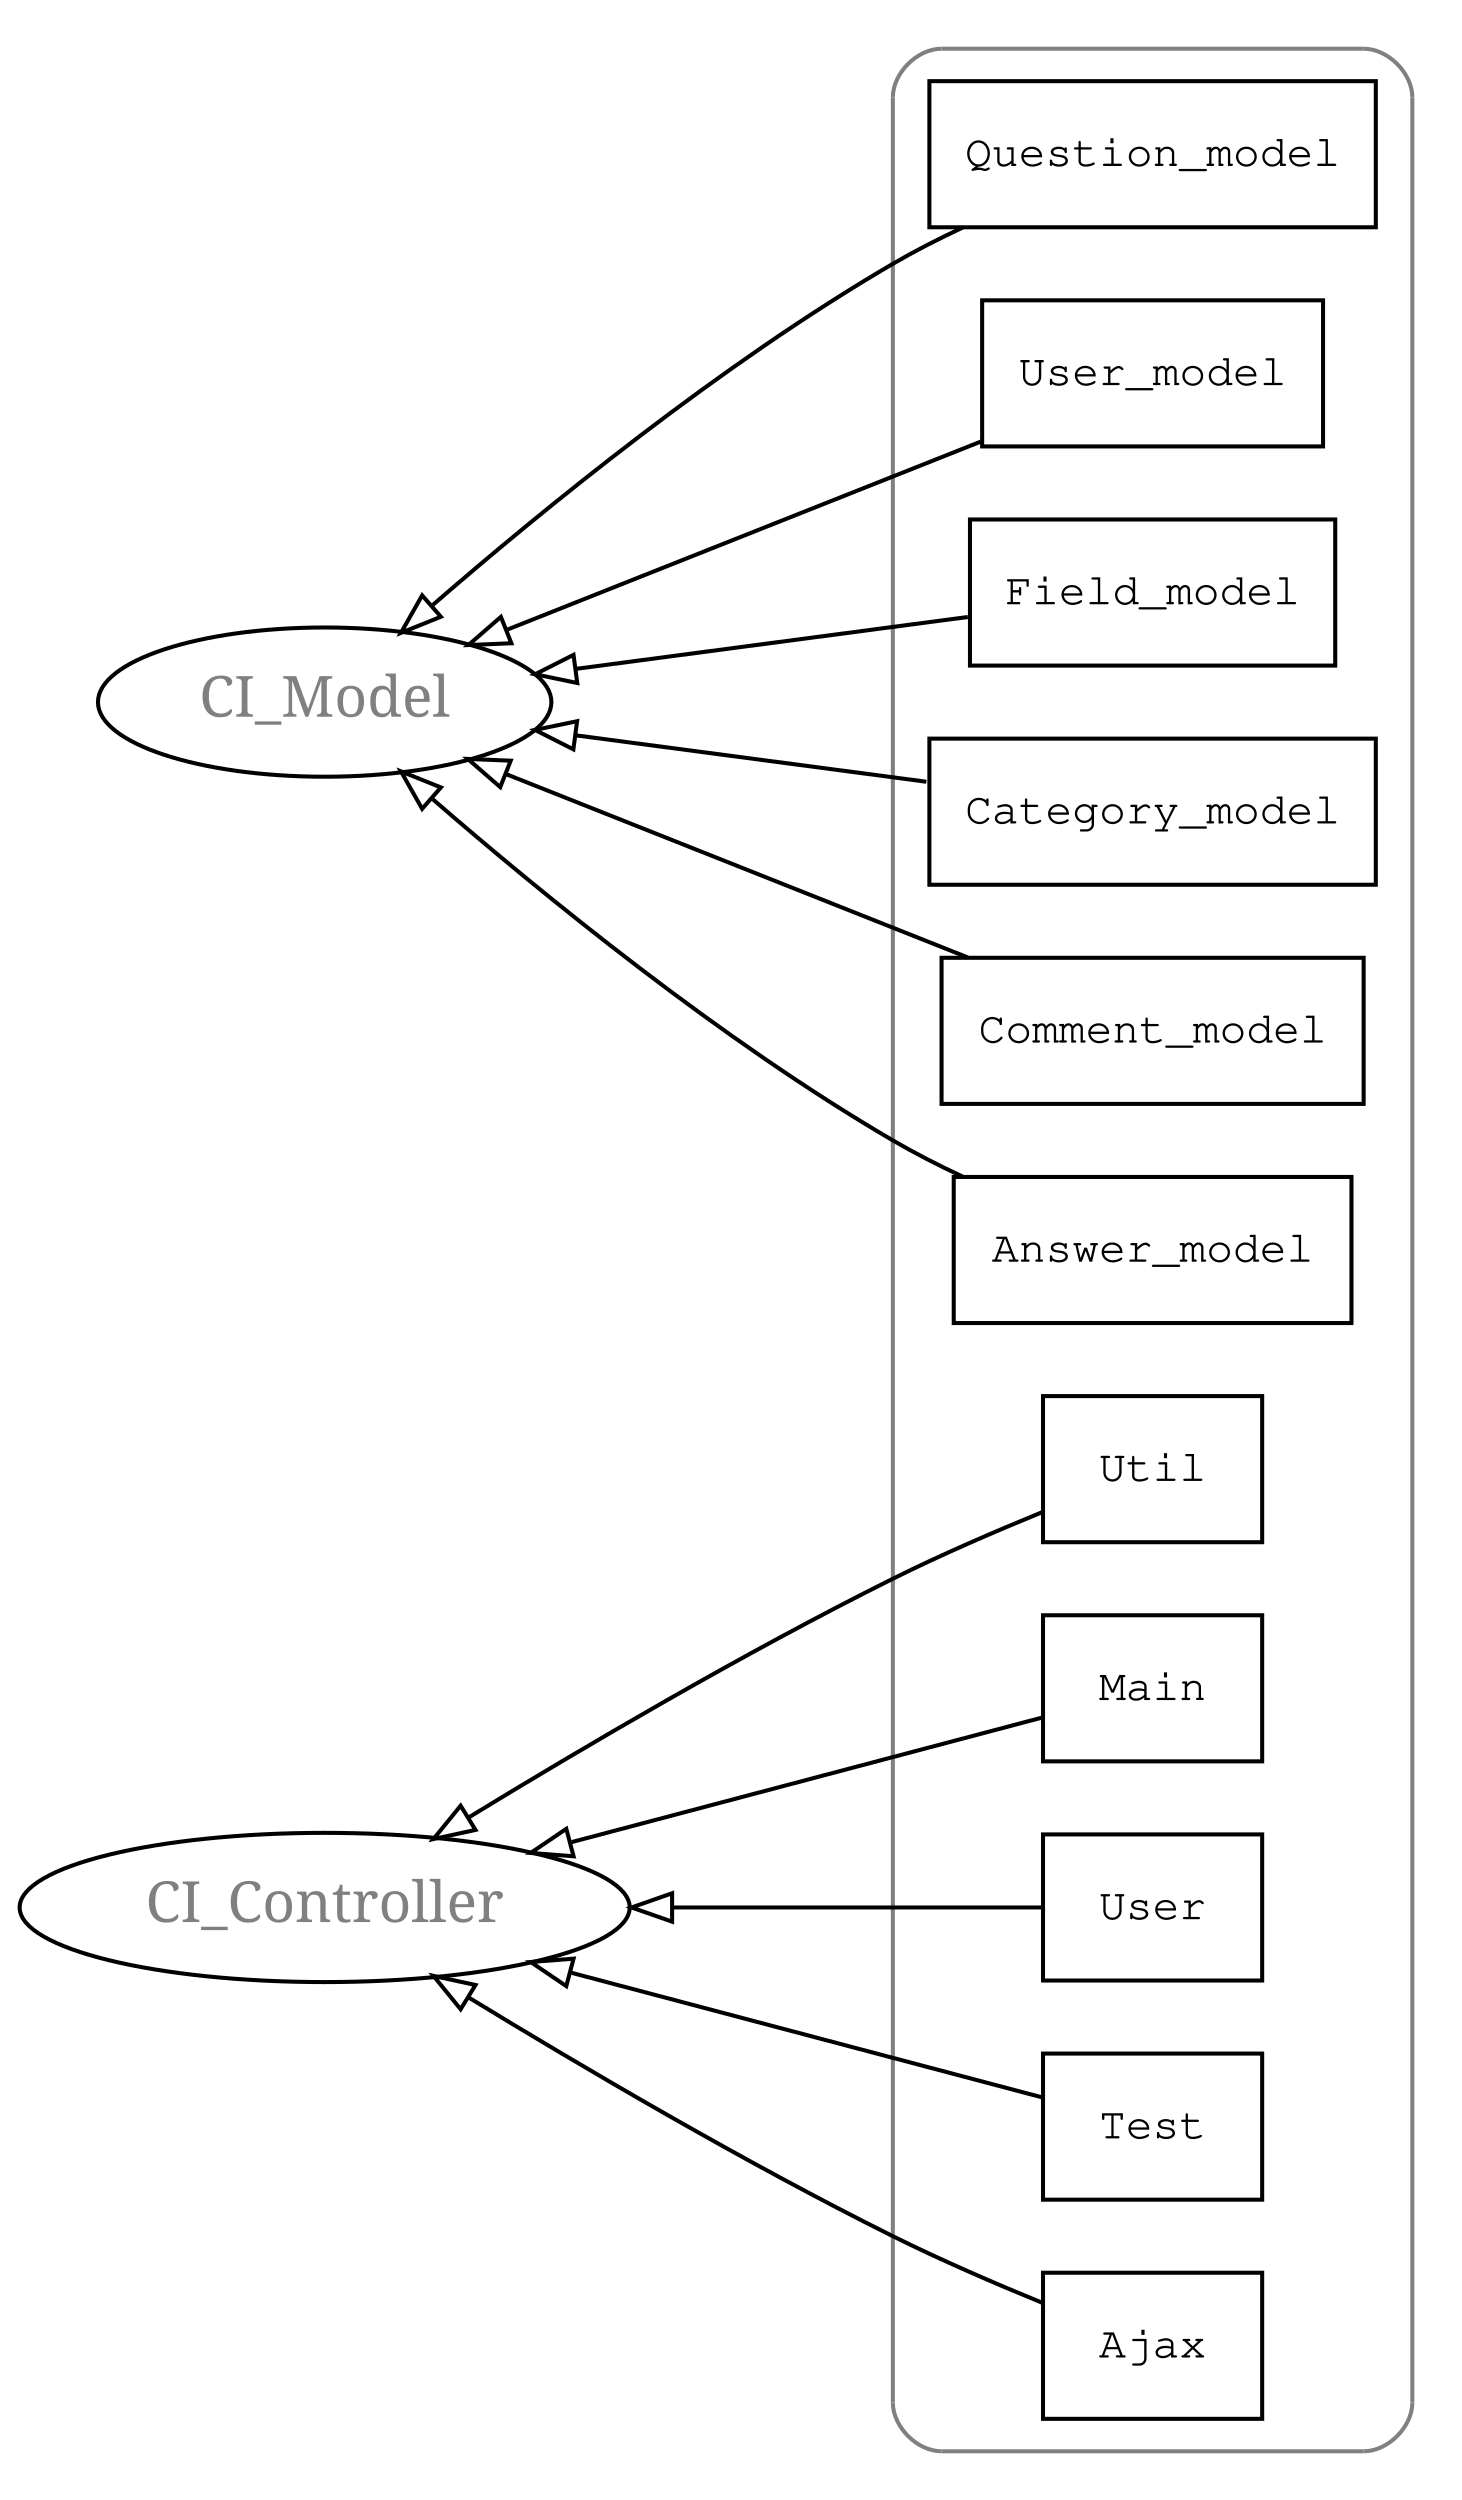
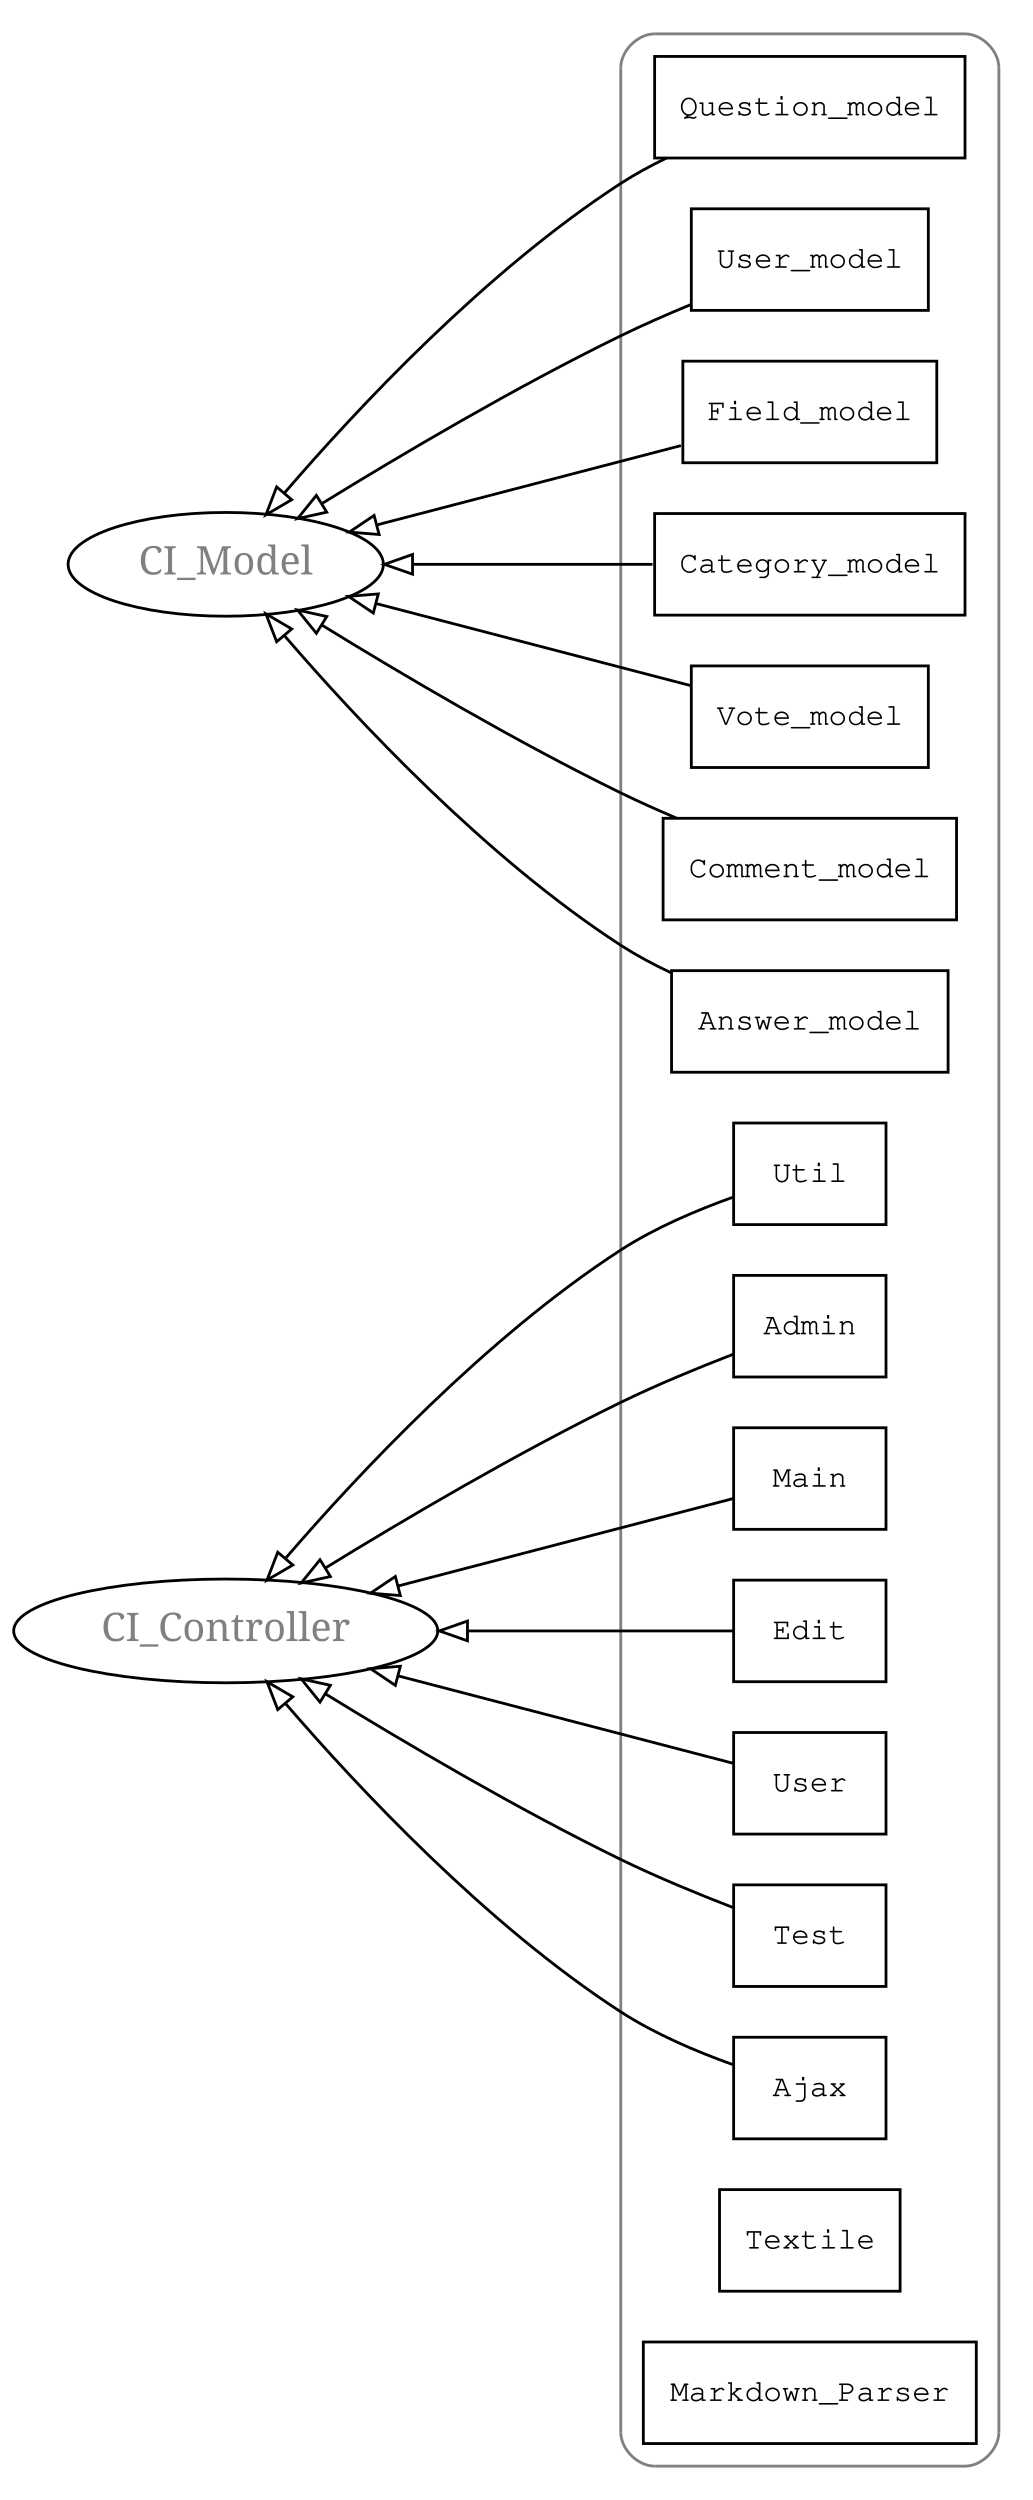
- <svg xmlns="http://www.w3.org/2000/svg" xmlns:xlink="http://www.w3.org/1999/xlink" width="360pt" height="616pt" viewBox="0.00 0.00 360.00 616.00">
-   <g id="graph1" class="graph" transform="scale(1 1) rotate(0) translate(4 612)">
-     <polygon fill="white" stroke="white" points="-4,5 -4,-612 357,-612 357,5 -4,5" />
+ <svg xmlns="http://www.w3.org/2000/svg" xmlns:xlink="http://www.w3.org/1999/xlink" width="366pt" height="886pt" viewBox="0.00 0.00 366.00 886.00">
+   <g id="graph1" class="graph" transform="scale(1 1) rotate(0) translate(4 882)">
+     <polygon fill="white" stroke="white" points="-4,5 -4,-882 363,-882 363,5 -4,5" />
    <g id="graph2" class="cluster">
-       <polyline fill="none" stroke="gray" points="228,-8 332,-8 " />
-       <path fill="none" stroke="gray" d="M332,-8C338,-8 344,-14 344,-20" />
-       <polyline fill="none" stroke="gray" points="344,-20 344,-588 " />
-       <path fill="none" stroke="gray" d="M344,-588C344,-594 338,-600 332,-600" />
-       <polyline fill="none" stroke="gray" points="332,-600 228,-600 " />
-       <path fill="none" stroke="gray" d="M228,-600C222,-600 216,-594 216,-588" />
-       <polyline fill="none" stroke="gray" points="216,-588 216,-20 " />
+       <polyline fill="none" stroke="gray" points="228,-8 338,-8 " />
+       <path fill="none" stroke="gray" d="M338,-8C344,-8 350,-14 350,-20" />
+       <polyline fill="none" stroke="gray" points="350,-20 350,-858 " />
+       <path fill="none" stroke="gray" d="M350,-858C350,-864 344,-870 338,-870" />
+       <polyline fill="none" stroke="gray" points="338,-870 228,-870 " />
+       <path fill="none" stroke="gray" d="M228,-870C222,-870 216,-864 216,-858" />
+       <polyline fill="none" stroke="gray" points="216,-858 216,-20 " />
      <path fill="none" stroke="gray" d="M216,-20C216,-14 222,-8 228,-8" />
    </g>
    <g id="node2" class="node">
      <a xlink:href="models.question_model.html" xlink:title="Question_model" target="_parent">
-         <polygon fill="none" stroke="black" points="335,-592 225,-592 225,-556 335,-556 335,-592" />
-         <text text-anchor="middle" x="280" y="-571.1" font-family="Courier,monospace" font-size="11.00">Question_model</text>
+         <polygon fill="none" stroke="black" points="338,-862 228,-862 228,-826 338,-826 338,-862" />
+         <text text-anchor="middle" x="283" y="-841.1" font-family="Courier,monospace" font-size="11.00">Question_model</text>
      </a>
    </g>
-     <g id="node14" class="node">
-       <ellipse fill="none" stroke="black" cx="76" cy="-439" rx="55.861" ry="18.385" />
-       <text text-anchor="middle" x="76" y="-435.4" font-family="Times Roman,serif" font-size="14.00" fill="gray">CI_Model</text>
+     <g id="node19" class="node">
+       <ellipse fill="none" stroke="black" cx="76" cy="-682" rx="55.861" ry="18.385" />
+       <text text-anchor="middle" x="76" y="-678.4" font-family="Times Roman,serif" font-size="14.00" fill="gray">CI_Model</text>
    </g>
    <g id="edge3" class="edge">
-       <path fill="none" stroke="black" d="M233.168,-555.91C227.273,-553.15 221.416,-550.16 216,-547 173.709,-522.326 129.771,-486.474 102.654,-462.951" />
-       <polygon fill="none" stroke="black" points="104.628,-460.027 94.799,-456.072 100.017,-465.294 104.628,-460.027" />
+       <path fill="none" stroke="black" d="M232.187,-825.977C226.564,-823.27 221.051,-820.274 216,-817 168.089,-785.941 122.387,-737.01 96.881,-707.369" />
+       <polygon fill="none" stroke="black" points="99.38,-704.905 90.238,-699.552 94.046,-709.438 99.38,-704.905" />
    </g>
    <g id="node3" class="node">
      <a xlink:href="models.user_model.html" xlink:title="User_model" target="_parent">
-         <polygon fill="none" stroke="black" points="322,-538 238,-538 238,-502 322,-502 322,-538" />
-         <text text-anchor="middle" x="280" y="-517.1" font-family="Courier,monospace" font-size="11.00">User_model</text>
+         <polygon fill="none" stroke="black" points="325,-808 241,-808 241,-772 325,-772 325,-808" />
+         <text text-anchor="middle" x="283" y="-787.1" font-family="Courier,monospace" font-size="11.00">User_model</text>
      </a>
    </g>
    <g id="edge5" class="edge">
-       <path fill="none" stroke="black" d="M237.731,-503.217C203.595,-489.663 155.678,-470.637 120.866,-456.815" />
-       <polygon fill="none" stroke="black" points="122.003,-453.5 111.418,-453.063 119.42,-460.006 122.003,-453.5" />
+       <path fill="none" stroke="black" d="M240.784,-774.047C232.475,-770.611 223.89,-766.848 216,-763 178.765,-744.839 137.95,-720.708 110.048,-703.52" />
+       <polygon fill="none" stroke="black" points="111.807,-700.493 101.463,-698.2 108.119,-706.443 111.807,-700.493" />
    </g>
    <g id="node4" class="node">
      <a xlink:href="models.field_model.html" xlink:title="Field_model" target="_parent">
-         <polygon fill="none" stroke="black" points="325,-484 235,-484 235,-448 325,-448 325,-484" />
-         <text text-anchor="middle" x="280" y="-463.1" font-family="Courier,monospace" font-size="11.00">Field_model</text>
+         <polygon fill="none" stroke="black" points="328,-754 238,-754 238,-718 328,-718 328,-754" />
+         <text text-anchor="middle" x="283" y="-733.1" font-family="Courier,monospace" font-size="11.00">Field_model</text>
      </a>
    </g>
    <g id="edge7" class="edge">
-       <path fill="none" stroke="black" d="M234.472,-459.974C206.092,-456.218 169.195,-451.335 138.145,-447.225" />
-       <polygon fill="none" stroke="black" points="138.232,-443.706 127.86,-445.864 137.314,-450.646 138.232,-443.706" />
+       <path fill="none" stroke="black" d="M237.317,-724.083C205.594,-715.807 163.203,-704.749 129.837,-696.044" />
+       <polygon fill="none" stroke="black" points="130.353,-692.562 119.794,-693.424 128.586,-699.335 130.353,-692.562" />
    </g>
    <g id="node5" class="node">
      <a xlink:href="models.category_model.html" xlink:title="Category_model" target="_parent">
-         <polygon fill="none" stroke="black" points="335,-430 225,-430 225,-394 335,-394 335,-430" />
-         <text text-anchor="middle" x="280" y="-409.1" font-family="Courier,monospace" font-size="11.00">Category_model</text>
+         <polygon fill="none" stroke="black" points="338,-700 228,-700 228,-664 338,-664 338,-700" />
+         <text text-anchor="middle" x="283" y="-679.1" font-family="Courier,monospace" font-size="11.00">Category_model</text>
      </a>
    </g>
    <g id="edge9" class="edge">
-       <path fill="none" stroke="black" d="M224.256,-419.378C197.464,-422.924 165.27,-427.185 137.738,-430.829" />
-       <polygon fill="none" stroke="black" points="137.278,-427.359 127.824,-432.141 138.197,-434.299 137.278,-427.359" />
+       <path fill="none" stroke="black" d="M227.255,-682C201.135,-682 169.817,-682 142.471,-682" />
+       <polygon fill="none" stroke="black" points="142.204,-678.5 132.204,-682 142.204,-685.5 142.204,-678.5" />
    </g>
    <g id="node6" class="node">
-       <a xlink:href="models.comment_model.html" xlink:title="Comment_model" target="_parent">
-         <polygon fill="none" stroke="black" points="332,-376 228,-376 228,-340 332,-340 332,-376" />
-         <text text-anchor="middle" x="280" y="-355.1" font-family="Courier,monospace" font-size="11.00">Comment_model</text>
+       <a xlink:href="models.vote_model.html" xlink:title="Vote_model" target="_parent">
+         <polygon fill="none" stroke="black" points="325,-646 241,-646 241,-610 325,-610 325,-646" />
+         <text text-anchor="middle" x="283" y="-625.1" font-family="Courier,monospace" font-size="11.00">Vote_model</text>
      </a>
    </g>
    <g id="edge11" class="edge">
-       <path fill="none" stroke="black" d="M234.472,-376.077C200.592,-389.53 154.573,-407.802 120.855,-421.19" />
-       <polygon fill="none" stroke="black" points="119.255,-418.059 111.253,-425.003 121.838,-424.565 119.255,-418.059" />
+       <path fill="none" stroke="black" d="M240.861,-638.993C208.692,-647.385 164.144,-659.006 129.466,-668.052" />
+       <polygon fill="none" stroke="black" points="128.299,-664.74 119.506,-670.651 130.066,-671.513 128.299,-664.74" />
    </g>
    <g id="node7" class="node">
-       <a xlink:href="models.answer_model.html" xlink:title="Answer_model" target="_parent">
-         <polygon fill="none" stroke="black" points="329,-322 231,-322 231,-286 329,-286 329,-322" />
-         <text text-anchor="middle" x="280" y="-301.1" font-family="Courier,monospace" font-size="11.00">Answer_model</text>
+       <a xlink:href="models.comment_model.html" xlink:title="Comment_model" target="_parent">
+         <polygon fill="none" stroke="black" points="335,-592 231,-592 231,-556 335,-556 335,-592" />
+         <text text-anchor="middle" x="283" y="-571.1" font-family="Courier,monospace" font-size="11.00">Comment_model</text>
      </a>
    </g>
    <g id="edge13" class="edge">
-       <path fill="none" stroke="black" d="M233.168,-322.09C227.273,-324.85 221.416,-327.84 216,-331 173.709,-355.674 129.771,-391.526 102.654,-415.049" />
-       <polygon fill="none" stroke="black" points="100.017,-412.706 94.799,-421.928 104.628,-417.973 100.017,-412.706" />
+       <path fill="none" stroke="black" d="M235.773,-592.052C229.069,-594.898 222.312,-597.921 216,-601 178.765,-619.161 137.95,-643.292 110.048,-660.48" />
+       <polygon fill="none" stroke="black" points="108.119,-657.557 101.463,-665.8 111.807,-663.507 108.119,-657.557" />
    </g>
    <g id="node8" class="node">
-       <a xlink:href="controllers.util.html" xlink:title="Util" target="_parent">
-         <polygon fill="none" stroke="black" points="307,-268 253,-268 253,-232 307,-232 307,-268" />
-         <text text-anchor="middle" x="280" y="-247.1" font-family="Courier,monospace" font-size="11.00">Util</text>
+       <a xlink:href="models.answer_model.html" xlink:title="Answer_model" target="_parent">
+         <polygon fill="none" stroke="black" points="332,-538 234,-538 234,-502 332,-502 332,-538" />
+         <text text-anchor="middle" x="283" y="-517.1" font-family="Courier,monospace" font-size="11.00">Answer_model</text>
      </a>
    </g>
-     <g id="node21" class="node">
-       <ellipse fill="none" stroke="black" cx="76" cy="-142" rx="75.159" ry="18.385" />
-       <text text-anchor="middle" x="76" y="-138.4" font-family="Times Roman,serif" font-size="14.00" fill="gray">CI_Controller</text>
-     </g>
    <g id="edge15" class="edge">
-       <path fill="none" stroke="black" d="M252.882,-239.439C241.362,-234.728 227.875,-228.911 216,-223 179.48,-204.821 139.323,-181.189 111.418,-164.148" />
-       <polygon fill="none" stroke="black" points="113.162,-161.112 102.809,-158.862 109.499,-167.077 113.162,-161.112" />
+       <path fill="none" stroke="black" d="M233.947,-537.187C227.717,-540.109 221.577,-543.384 216,-547 168.089,-578.059 122.387,-626.99 96.881,-656.631" />
+       <polygon fill="none" stroke="black" points="94.046,-654.562 90.238,-664.448 99.38,-659.095 94.046,-654.562" />
    </g>
    <g id="node9" class="node">
-       <a xlink:href="controllers.main.html" xlink:title="Main" target="_parent">
-         <polygon fill="none" stroke="black" points="307,-214 253,-214 253,-178 307,-178 307,-214" />
-         <text text-anchor="middle" x="280" y="-193.1" font-family="Courier,monospace" font-size="11.00">Main</text>
+       <a xlink:href="controllers.util.html" xlink:title="Util" target="_parent">
+         <polygon fill="none" stroke="black" points="310,-484 256,-484 256,-448 310,-448 310,-484" />
+         <text text-anchor="middle" x="283" y="-463.1" font-family="Courier,monospace" font-size="11.00">Util</text>
      </a>
    </g>
+     <g id="node27" class="node">
+       <ellipse fill="none" stroke="black" cx="76" cy="-304" rx="75.159" ry="18.385" />
+       <text text-anchor="middle" x="76" y="-300.4" font-family="Times Roman,serif" font-size="14.00" fill="gray">CI_Controller</text>
+     </g>
    <g id="edge17" class="edge">
-       <path fill="none" stroke="black" d="M252.91,-188.829C223.461,-181.034 175.443,-168.323 136.86,-158.11" />
-       <polygon fill="none" stroke="black" points="137.326,-154.613 126.763,-155.437 135.534,-161.38 137.326,-154.613" />
+       <path fill="none" stroke="black" d="M255.755,-457.707C243.108,-453.199 228.207,-446.913 216,-439 168.348,-408.109 122.881,-359.538 97.297,-329.852" />
+       <polygon fill="none" stroke="black" points="99.769,-327.356 90.622,-322.01 94.438,-331.893 99.769,-327.356" />
    </g>
    <g id="node10" class="node">
-       <a xlink:href="controllers.user.html" xlink:title="User" target="_parent">
-         <polygon fill="none" stroke="black" points="307,-160 253,-160 253,-124 307,-124 307,-160" />
-         <text text-anchor="middle" x="280" y="-139.1" font-family="Courier,monospace" font-size="11.00">User</text>
+       <a xlink:href="controllers.admin.html" xlink:title="Admin" target="_parent">
+         <polygon fill="none" stroke="black" points="310,-430 256,-430 256,-394 310,-394 310,-430" />
+         <text text-anchor="middle" x="283" y="-409.1" font-family="Courier,monospace" font-size="11.00">Admin</text>
      </a>
    </g>
    <g id="edge19" class="edge">
-       <path fill="none" stroke="black" d="M252.91,-142C229.534,-142 194.457,-142 161.687,-142" />
-       <polygon fill="none" stroke="black" points="161.607,-138.5 151.607,-142 161.606,-145.5 161.607,-138.5" />
+       <path fill="none" stroke="black" d="M255.887,-402.079C243.541,-397.307 228.85,-391.267 216,-385 179.334,-367.116 139.197,-343.445 111.337,-326.314" />
+       <polygon fill="none" stroke="black" points="113.088,-323.282 102.742,-320.997 109.405,-329.235 113.088,-323.282" />
    </g>
    <g id="node11" class="node">
-       <a xlink:href="controllers.test.html" xlink:title="Test" target="_parent">
-         <polygon fill="none" stroke="black" points="307,-106 253,-106 253,-70 307,-70 307,-106" />
-         <text text-anchor="middle" x="280" y="-85.1" font-family="Courier,monospace" font-size="11.00">Test</text>
+       <a xlink:href="controllers.main.html" xlink:title="Main" target="_parent">
+         <polygon fill="none" stroke="black" points="310,-376 256,-376 256,-340 310,-340 310,-376" />
+         <text text-anchor="middle" x="283" y="-355.1" font-family="Courier,monospace" font-size="11.00">Main</text>
      </a>
    </g>
    <g id="edge21" class="edge">
-       <path fill="none" stroke="black" d="M252.91,-95.171C223.461,-102.966 175.443,-115.677 136.86,-125.89" />
-       <polygon fill="none" stroke="black" points="135.534,-122.62 126.763,-128.563 137.326,-129.387 135.534,-122.62" />
+       <path fill="none" stroke="black" d="M255.938,-350.94C225.933,-343.113 176.562,-330.234 137.119,-319.944" />
+       <polygon fill="none" stroke="black" points="137.882,-316.526 127.322,-317.388 136.115,-323.299 137.882,-316.526" />
    </g>
    <g id="node12" class="node">
-       <a xlink:href="controllers.ajax.html" xlink:title="Ajax" target="_parent">
-         <polygon fill="none" stroke="black" points="307,-52 253,-52 253,-16 307,-16 307,-52" />
-         <text text-anchor="middle" x="280" y="-31.1" font-family="Courier,monospace" font-size="11.00">Ajax</text>
+       <a xlink:href="controllers.edit.html" xlink:title="Edit" target="_parent">
+         <polygon fill="none" stroke="black" points="310,-322 256,-322 256,-286 310,-286 310,-322" />
+         <text text-anchor="middle" x="283" y="-301.1" font-family="Courier,monospace" font-size="11.00">Edit</text>
      </a>
    </g>
    <g id="edge23" class="edge">
-       <path fill="none" stroke="black" d="M252.882,-44.561C241.362,-49.272 227.875,-55.089 216,-61 179.48,-79.179 139.323,-102.811 111.418,-119.852" />
-       <polygon fill="none" stroke="black" points="109.499,-116.923 102.809,-125.138 113.162,-122.888 109.499,-116.923" />
+       <path fill="none" stroke="black" d="M255.938,-304C232.003,-304 195.746,-304 162.034,-304" />
+       <polygon fill="none" stroke="black" points="161.67,-300.5 151.67,-304 161.67,-307.5 161.67,-300.5" />
+     </g>
+     <g id="node13" class="node">
+       <a xlink:href="controllers.user.html" xlink:title="User" target="_parent">
+         <polygon fill="none" stroke="black" points="310,-268 256,-268 256,-232 310,-232 310,-268" />
+         <text text-anchor="middle" x="283" y="-247.1" font-family="Courier,monospace" font-size="11.00">User</text>
+       </a>
+     </g>
+     <g id="edge25" class="edge">
+       <path fill="none" stroke="black" d="M255.938,-257.06C225.933,-264.887 176.562,-277.766 137.119,-288.056" />
+       <polygon fill="none" stroke="black" points="136.115,-284.701 127.322,-290.612 137.882,-291.474 136.115,-284.701" />
+     </g>
+     <g id="node14" class="node">
+       <a xlink:href="controllers.test.html" xlink:title="Test" target="_parent">
+         <polygon fill="none" stroke="black" points="310,-214 256,-214 256,-178 310,-178 310,-214" />
+         <text text-anchor="middle" x="283" y="-193.1" font-family="Courier,monospace" font-size="11.00">Test</text>
+       </a>
+     </g>
+     <g id="edge27" class="edge">
+       <path fill="none" stroke="black" d="M255.887,-205.921C243.541,-210.693 228.85,-216.733 216,-223 179.334,-240.884 139.197,-264.555 111.337,-281.686" />
+       <polygon fill="none" stroke="black" points="109.405,-278.765 102.742,-287.003 113.088,-284.718 109.405,-278.765" />
+     </g>
+     <g id="node15" class="node">
+       <a xlink:href="controllers.ajax.html" xlink:title="Ajax" target="_parent">
+         <polygon fill="none" stroke="black" points="310,-160 256,-160 256,-124 310,-124 310,-160" />
+         <text text-anchor="middle" x="283" y="-139.1" font-family="Courier,monospace" font-size="11.00">Ajax</text>
+       </a>
+     </g>
+     <g id="edge29" class="edge">
+       <path fill="none" stroke="black" d="M255.755,-150.293C243.108,-154.801 228.207,-161.087 216,-169 168.348,-199.891 122.881,-248.462 97.297,-278.148" />
+       <polygon fill="none" stroke="black" points="94.438,-276.107 90.622,-285.99 99.769,-280.644 94.438,-276.107" />
+     </g>
+     <g id="node16" class="node">
+       <a xlink:href="helpers.markdown_helper.html" xlink:title="Textile" target="_parent">
+         <polygon fill="none" stroke="black" points="315,-106 251,-106 251,-70 315,-70 315,-106" />
+         <text text-anchor="middle" x="283" y="-85.1" font-family="Courier,monospace" font-size="11.00">Textile</text>
+       </a>
+     </g>
+     <g id="node17" class="node">
+       <a xlink:href="helpers.markdown_helper.html" xlink:title="Markdown_Parser" target="_parent">
+         <polygon fill="none" stroke="black" points="342,-52 224,-52 224,-16 342,-16 342,-52" />
+         <text text-anchor="middle" x="283" y="-31.1" font-family="Courier,monospace" font-size="11.00">Markdown_Parser</text>
+       </a>
    </g>
  </g>
</svg>
